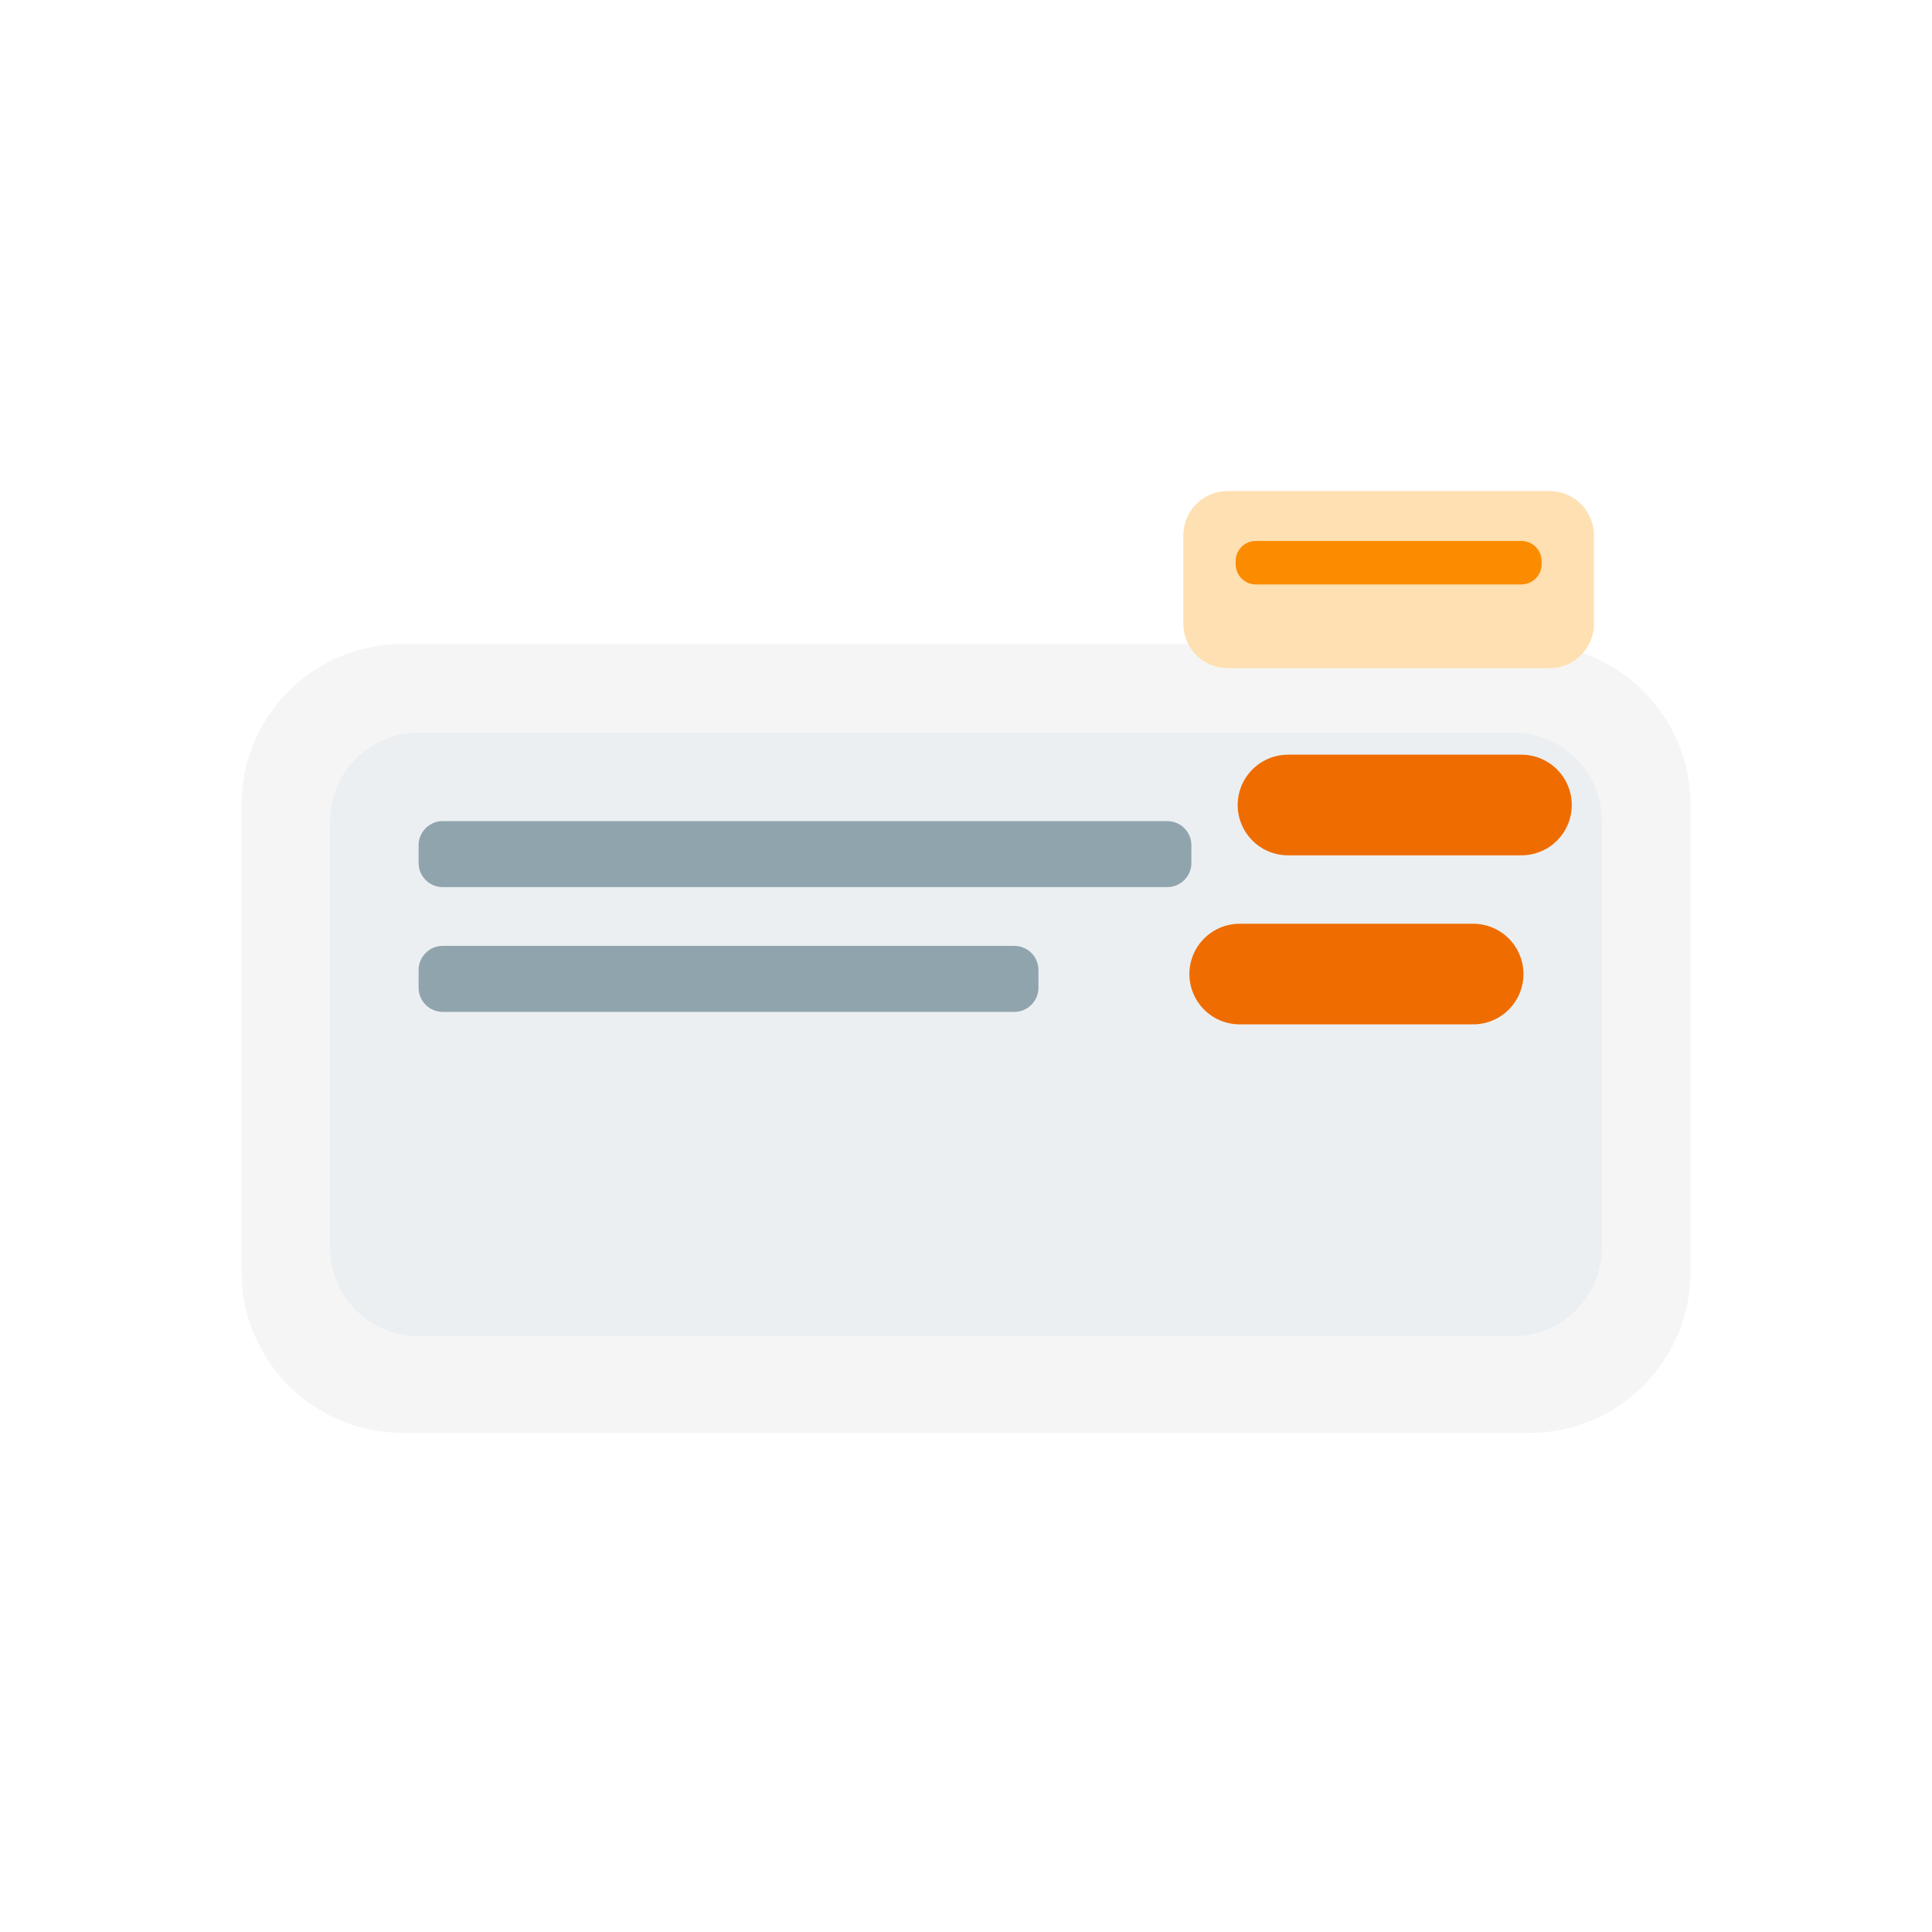
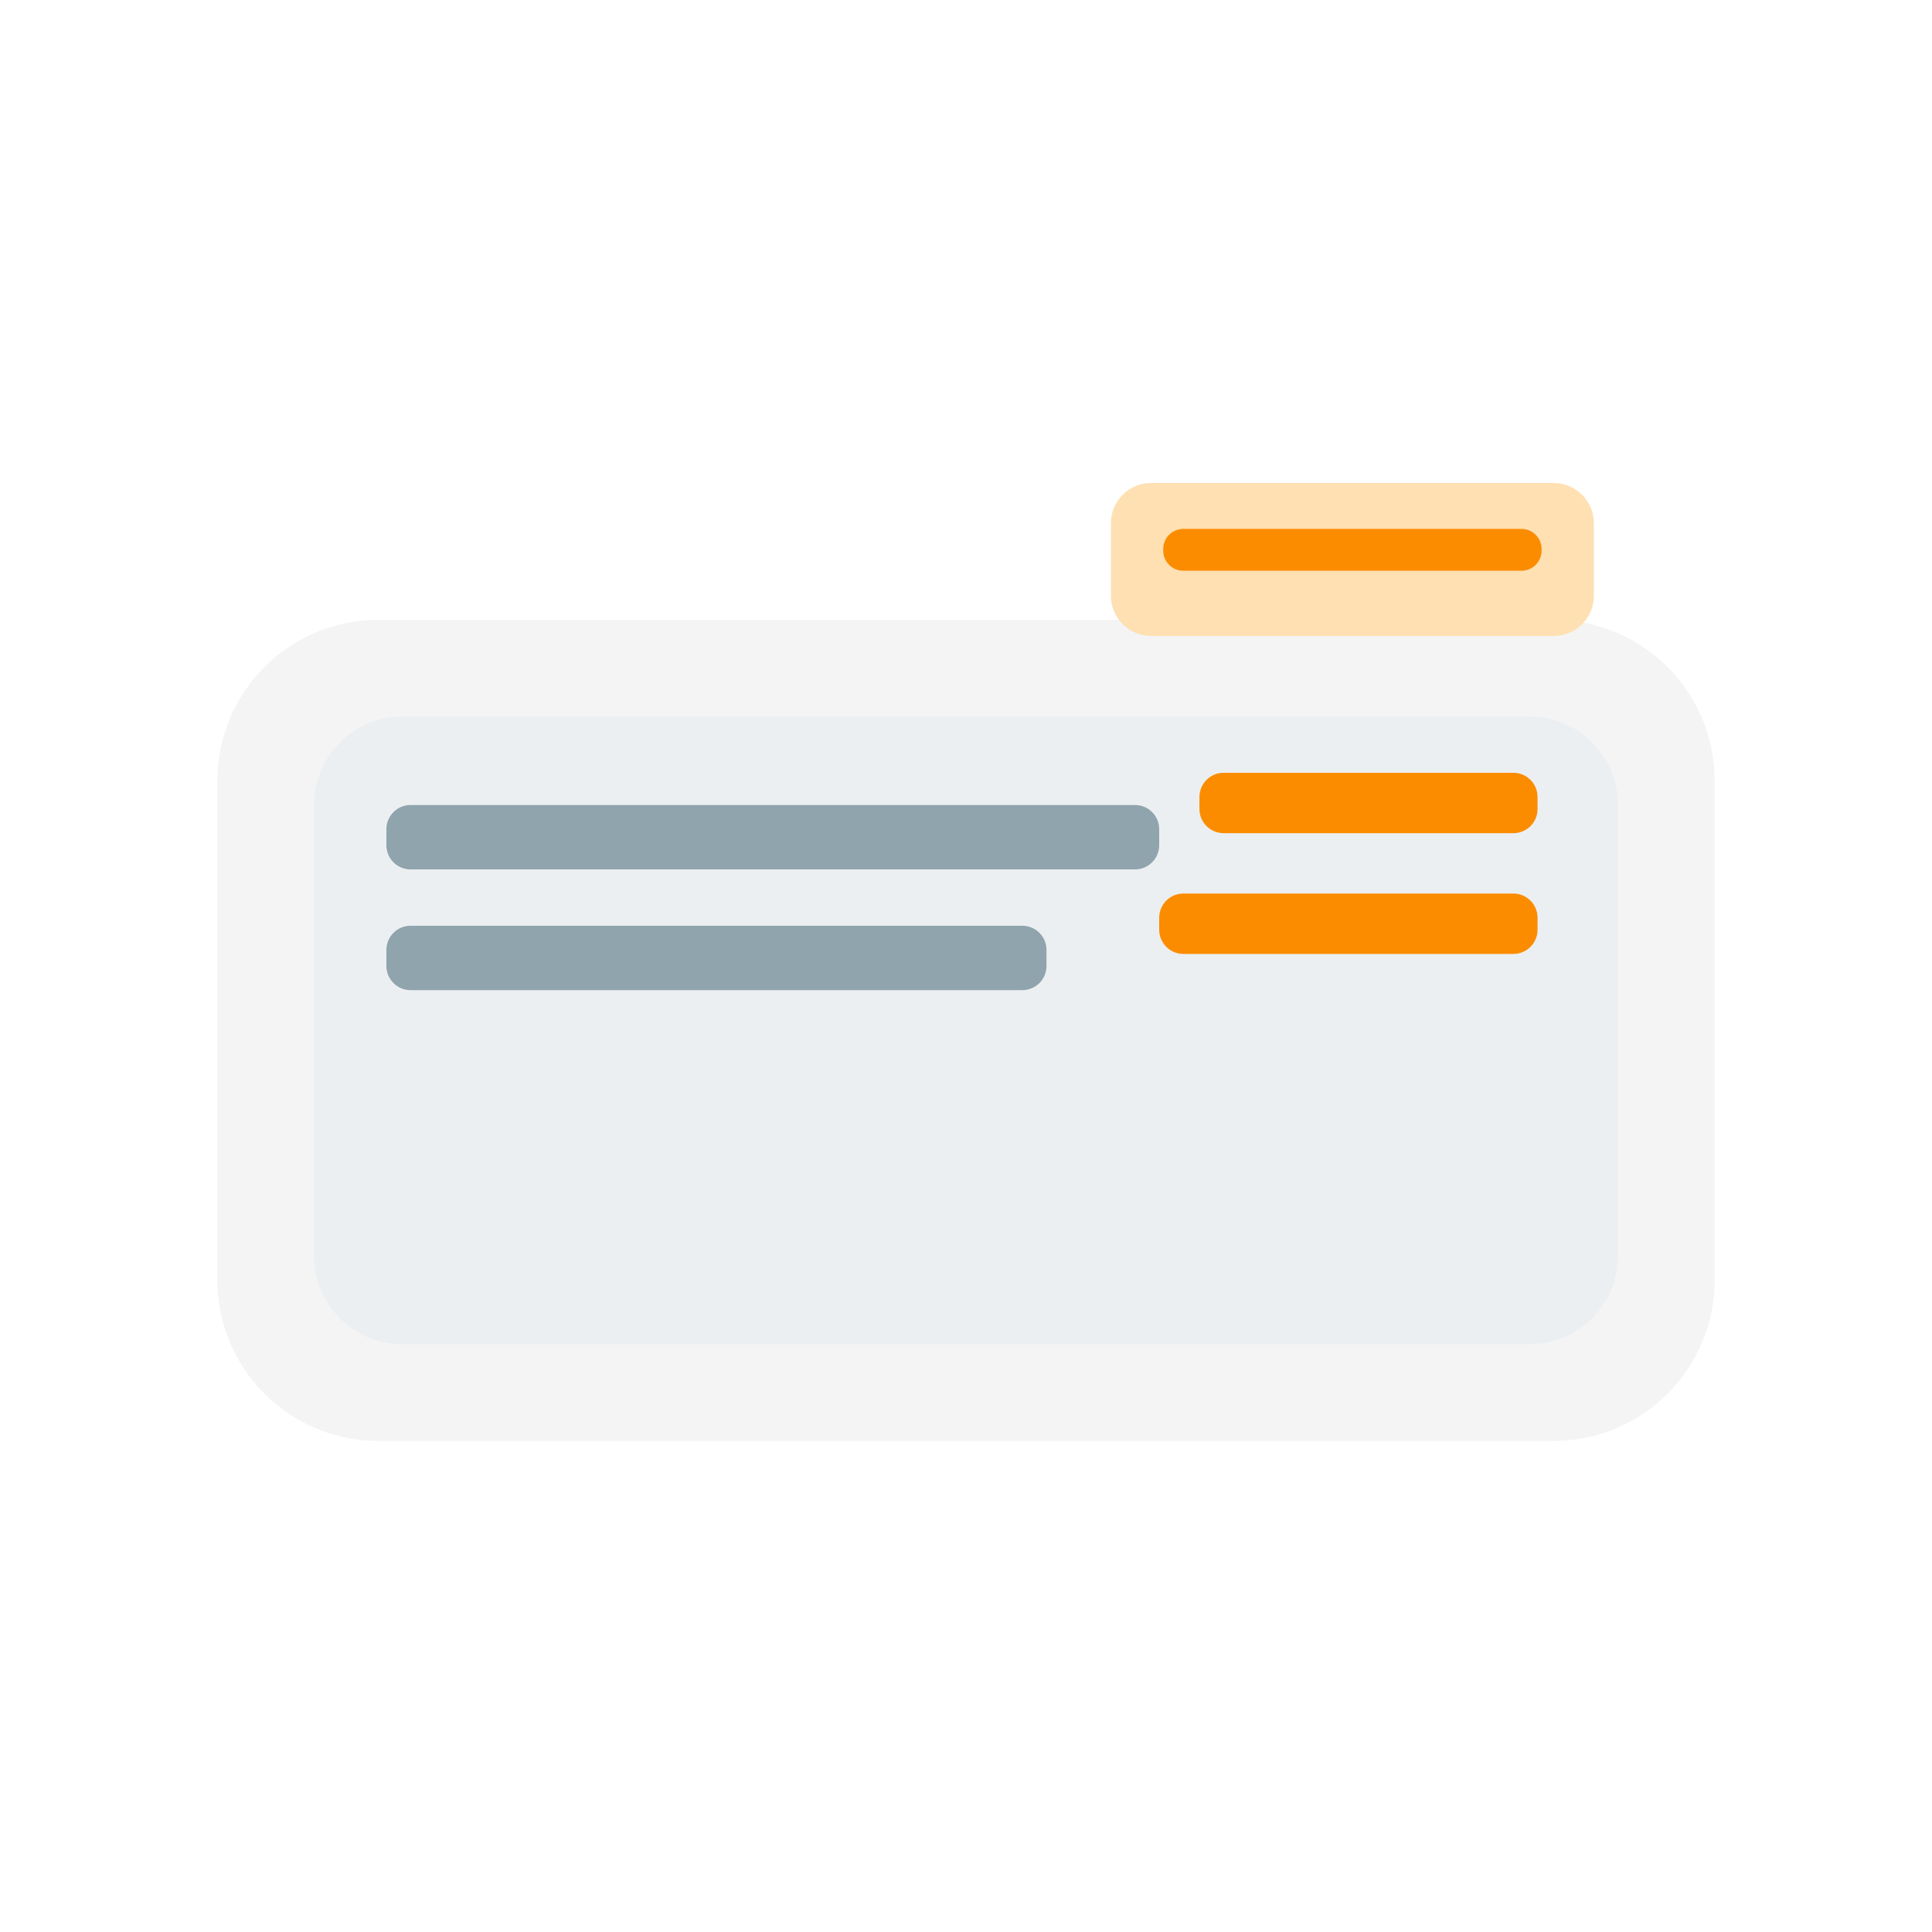
<svg xmlns="http://www.w3.org/2000/svg" viewBox="0 0 24 24">
-   <rect x="3" y="8" width="18" height="9.8" rx="2" fill="#f5f5f5" />
-   <rect x="4.1" y="9.1" width="15.8" height="7.5" rx="1.1" fill="#eceff1" />
-   <rect x="5.2" y="10.2" width="9.6" height="0.82" rx="0.3" fill="#90a4ae" />
-   <rect x="5.2" y="11.75" width="7.7" height="0.82" rx="0.3" fill="#90a4ae" />
-   <path d="M16 10L18.9 10" stroke="#ef6c00" stroke-width="1.25" stroke-linecap="round" />
-   <path d="M15.4 12.1L18.3 12.1" stroke="#ef6c00" stroke-width="1.25" stroke-linecap="round" />
-   <rect x="14.7" y="6.1" width="5.1" height="2.2" rx="0.55" fill="#ffe0b2" />
-   <rect x="15.35" y="6.72" width="3.8" height="0.54" rx="0.25" fill="#fb8c00" />
+   <rect x="2.7" y="7.7" width="18.6" height="10.2" rx="2" fill="#f4f4f4" />
+   <rect x="3.9" y="8.9" width="16.2" height="7.8" rx="1.1" fill="#eceff1" />
+   <rect x="4.8" y="10" width="9.6" height="0.8" rx="0.3" fill="#90a4ae" />
+   <rect x="4.8" y="11.5" width="8.2" height="0.8" rx="0.3" fill="#90a4ae" />
+   <rect x="14.9" y="9.6" width="4.2" height="0.75" rx="0.3" fill="#fb8c00" />
+   <rect x="14.4" y="11.1" width="4.7" height="0.75" rx="0.3" fill="#fb8c00" />
+   <rect x="13.8" y="6" width="6" height="1.9" rx="0.5" fill="#ffe0b2" />
+   <rect x="14.45" y="6.57" width="4.7" height="0.52" rx="0.25" fill="#fb8c00" />
</svg>
